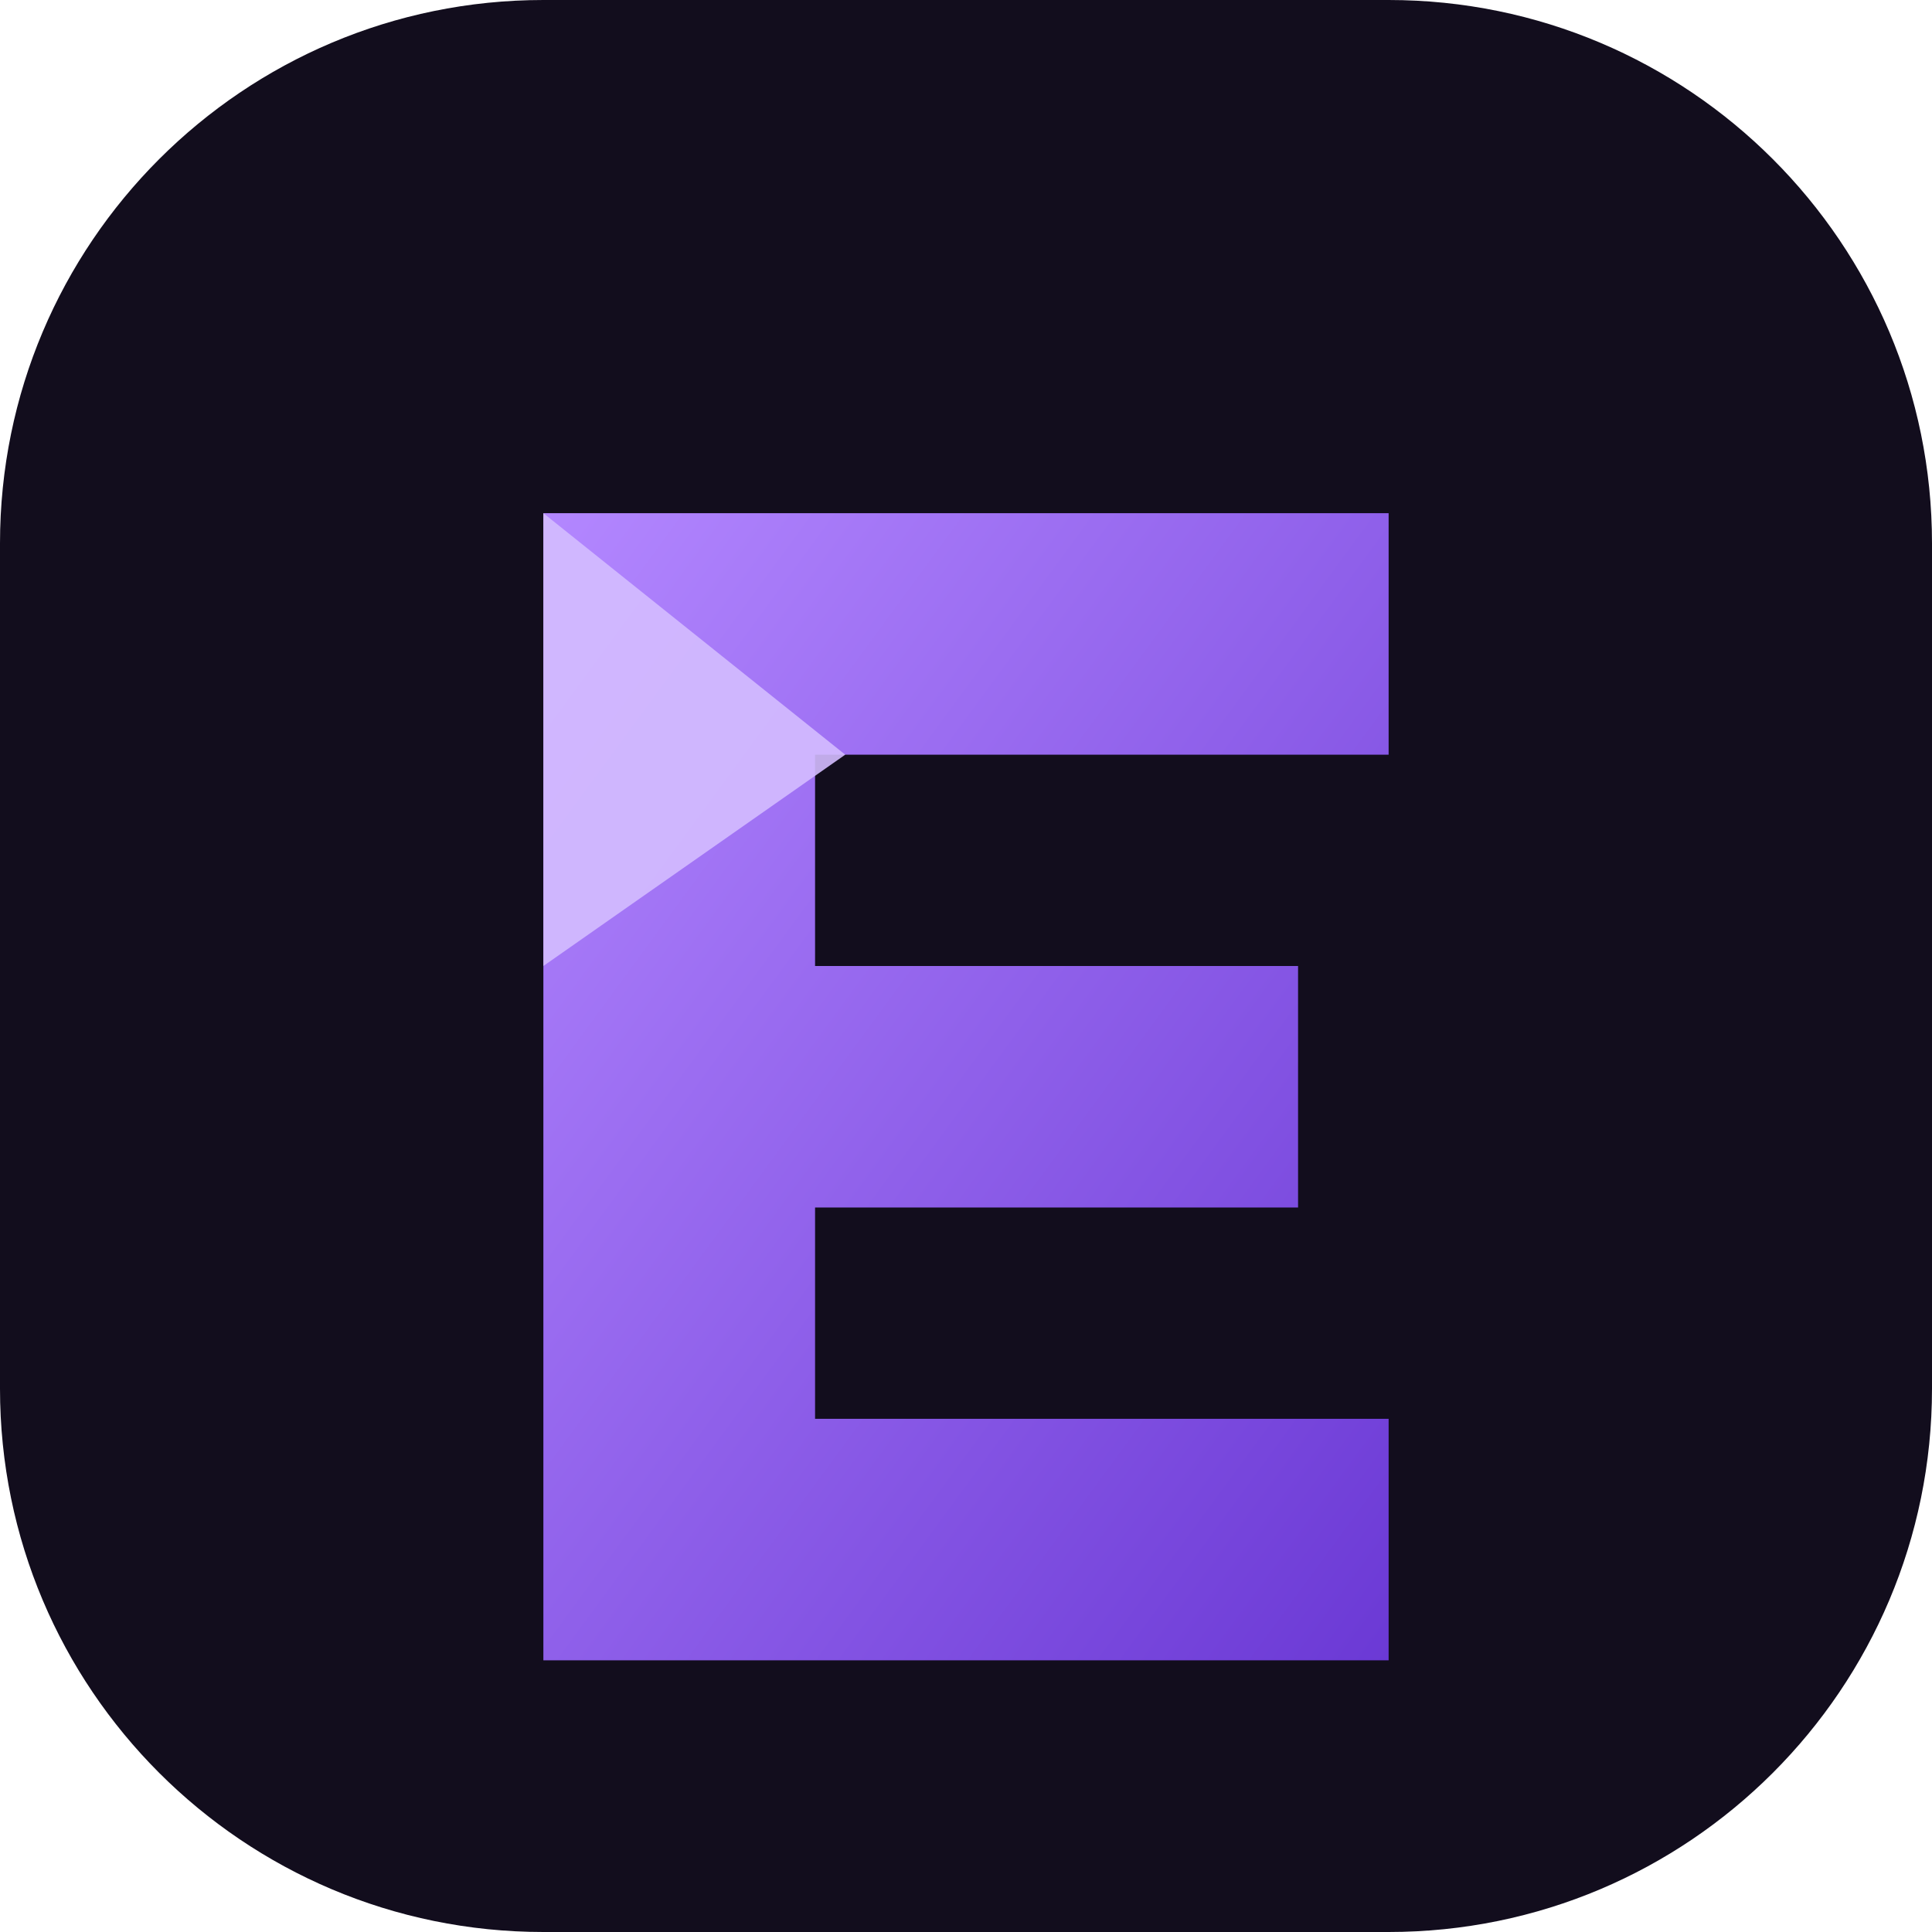
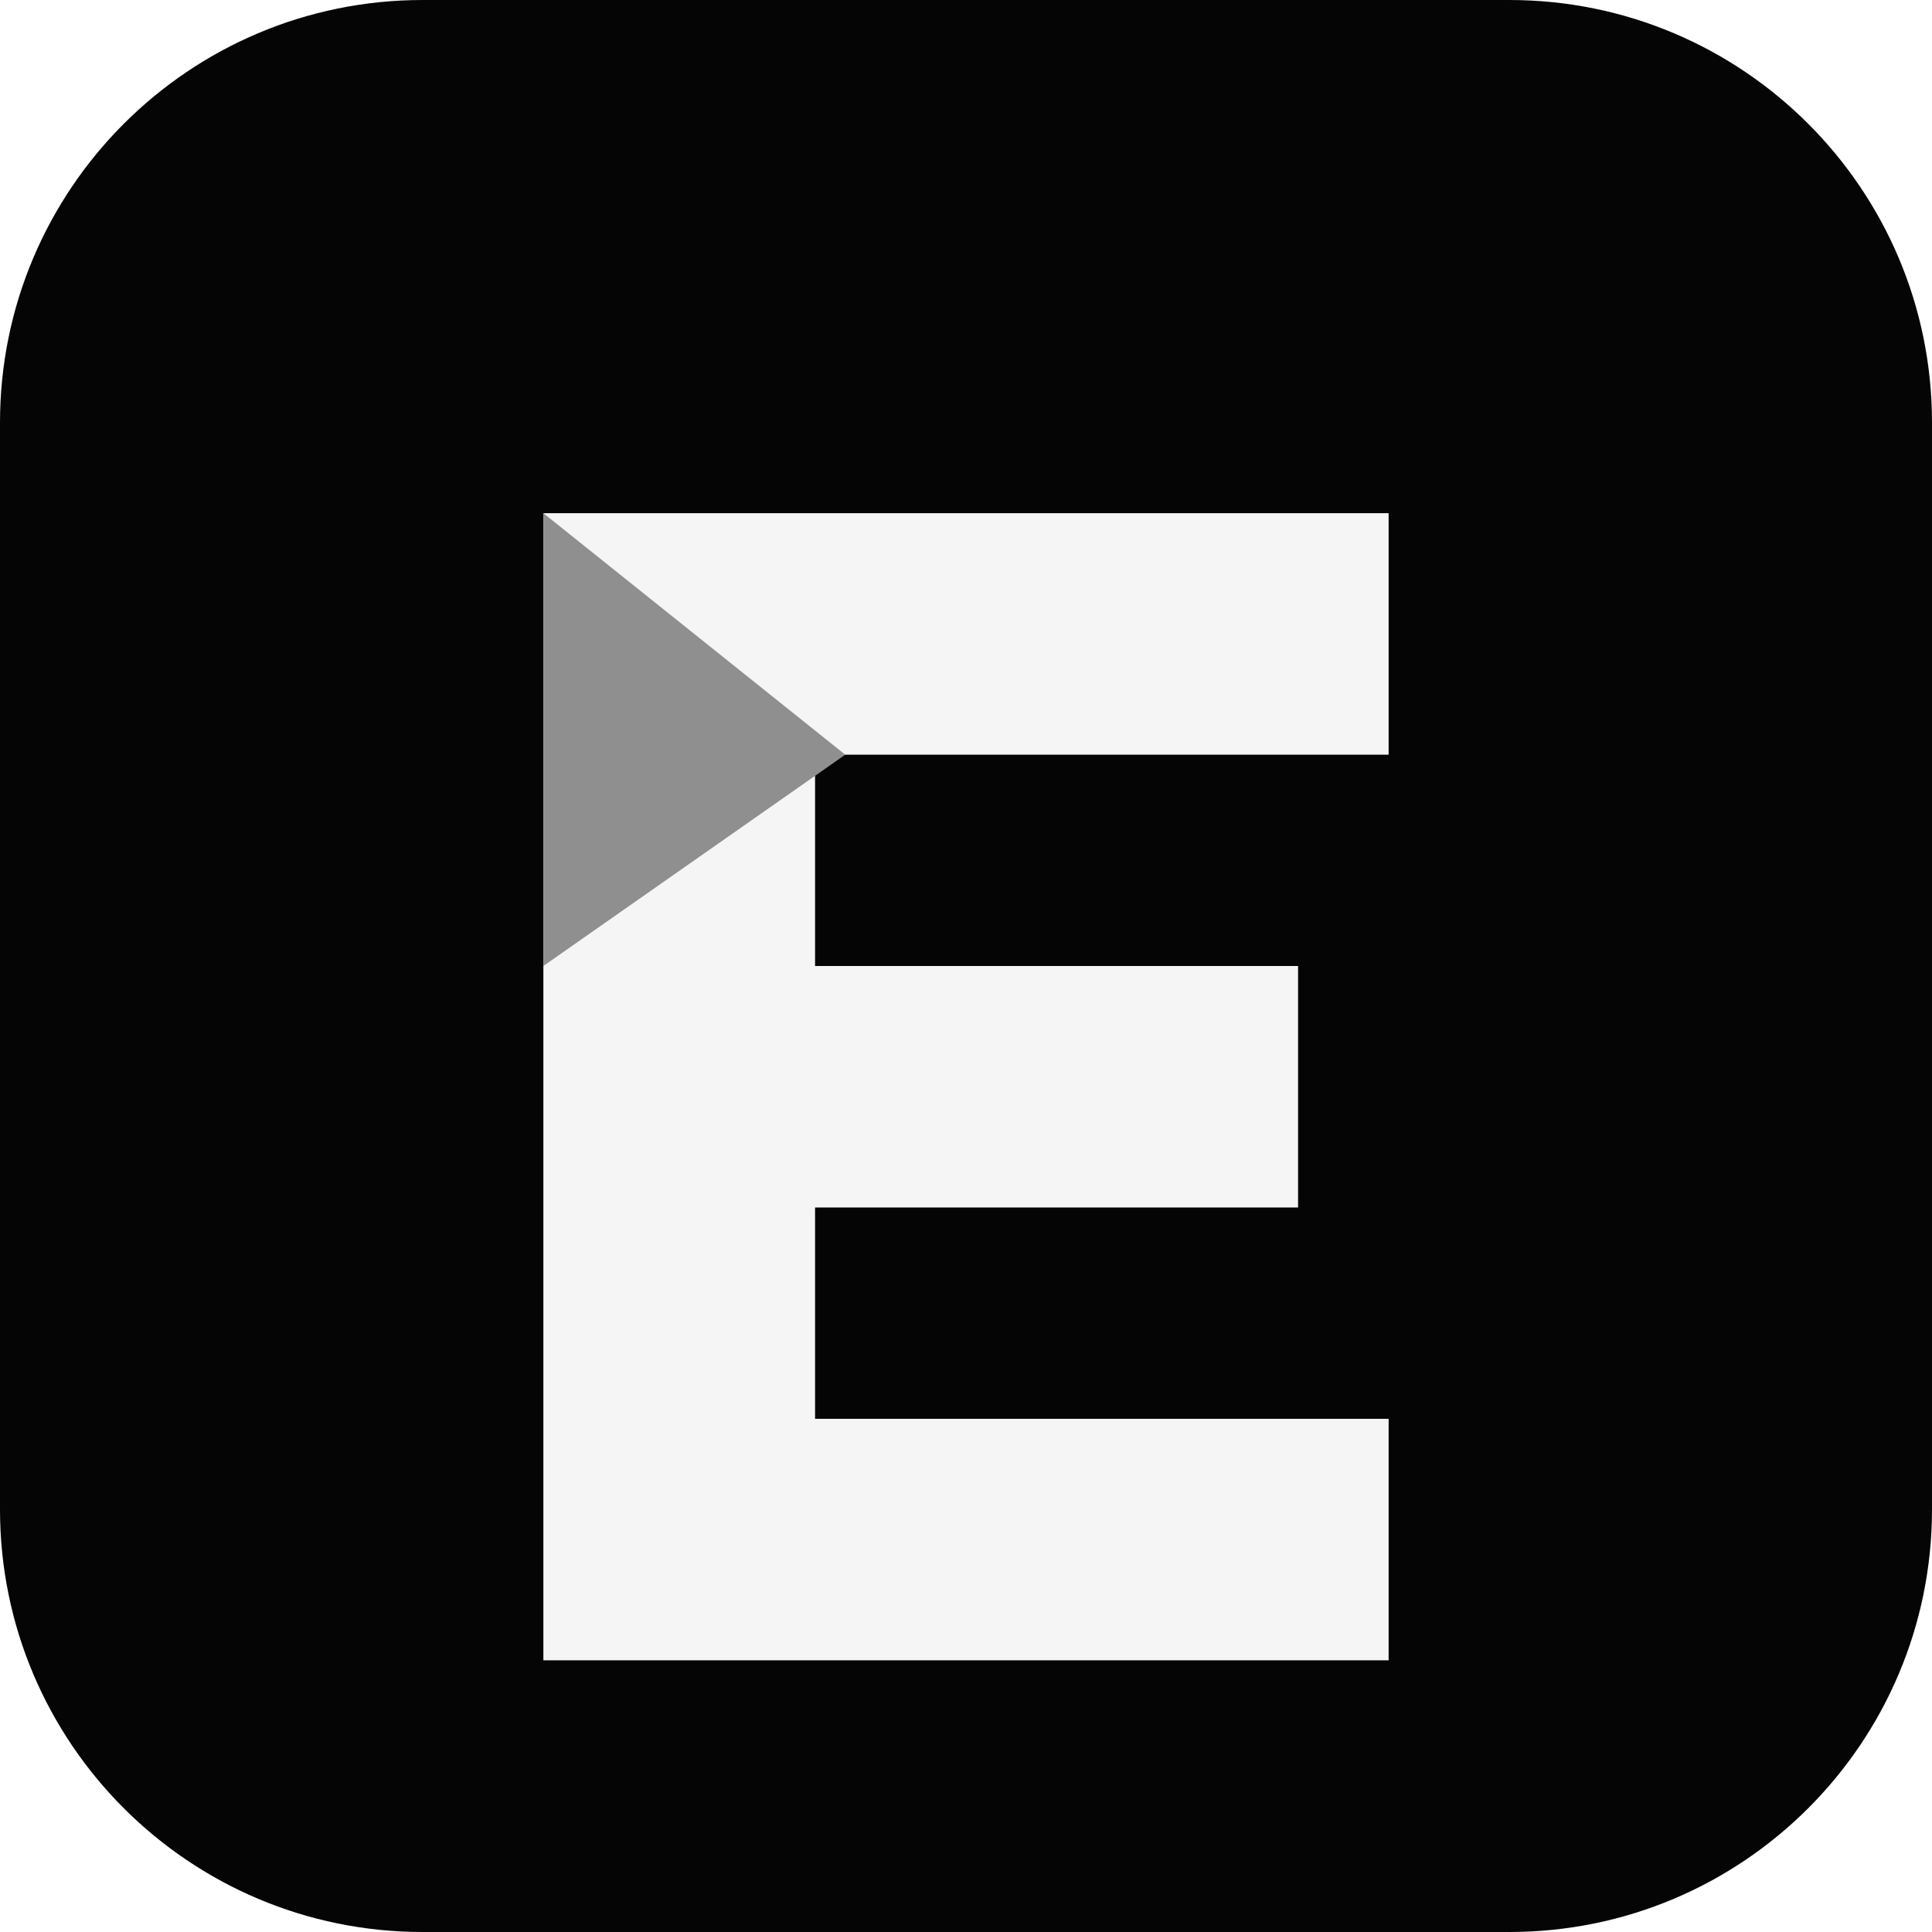
<svg xmlns="http://www.w3.org/2000/svg" viewBox="0 0 64 64">
-   <defs>
-     <linearGradient id="g" x1="0" y1="0" x2="1" y2="1">
-       <stop stop-color="#b387ff" />
-       <stop offset="1" stop-color="#6b39d5" />
-     </linearGradient>
-   </defs>
-   <rect width="64" height="64" rx="18" fill="#120d1d" />
-   <path d="M18 17h28v8H27v7h16v8H27v7h19v8H18z" fill="url(#g)" />
-   <path d="M18 17l10 8-10 7z" fill="#d4bcff" opacity=".9" />
+   <rect width="64" height="64" rx="14" fill="#050505" />
+   <path d="M18 17h28v8H27v7h16v8H27v7h19v8H18z" fill="#f5f5f5" />
+   <path d="M18 17l10 8-10 7z" fill="#8f8f8f" />
</svg>
